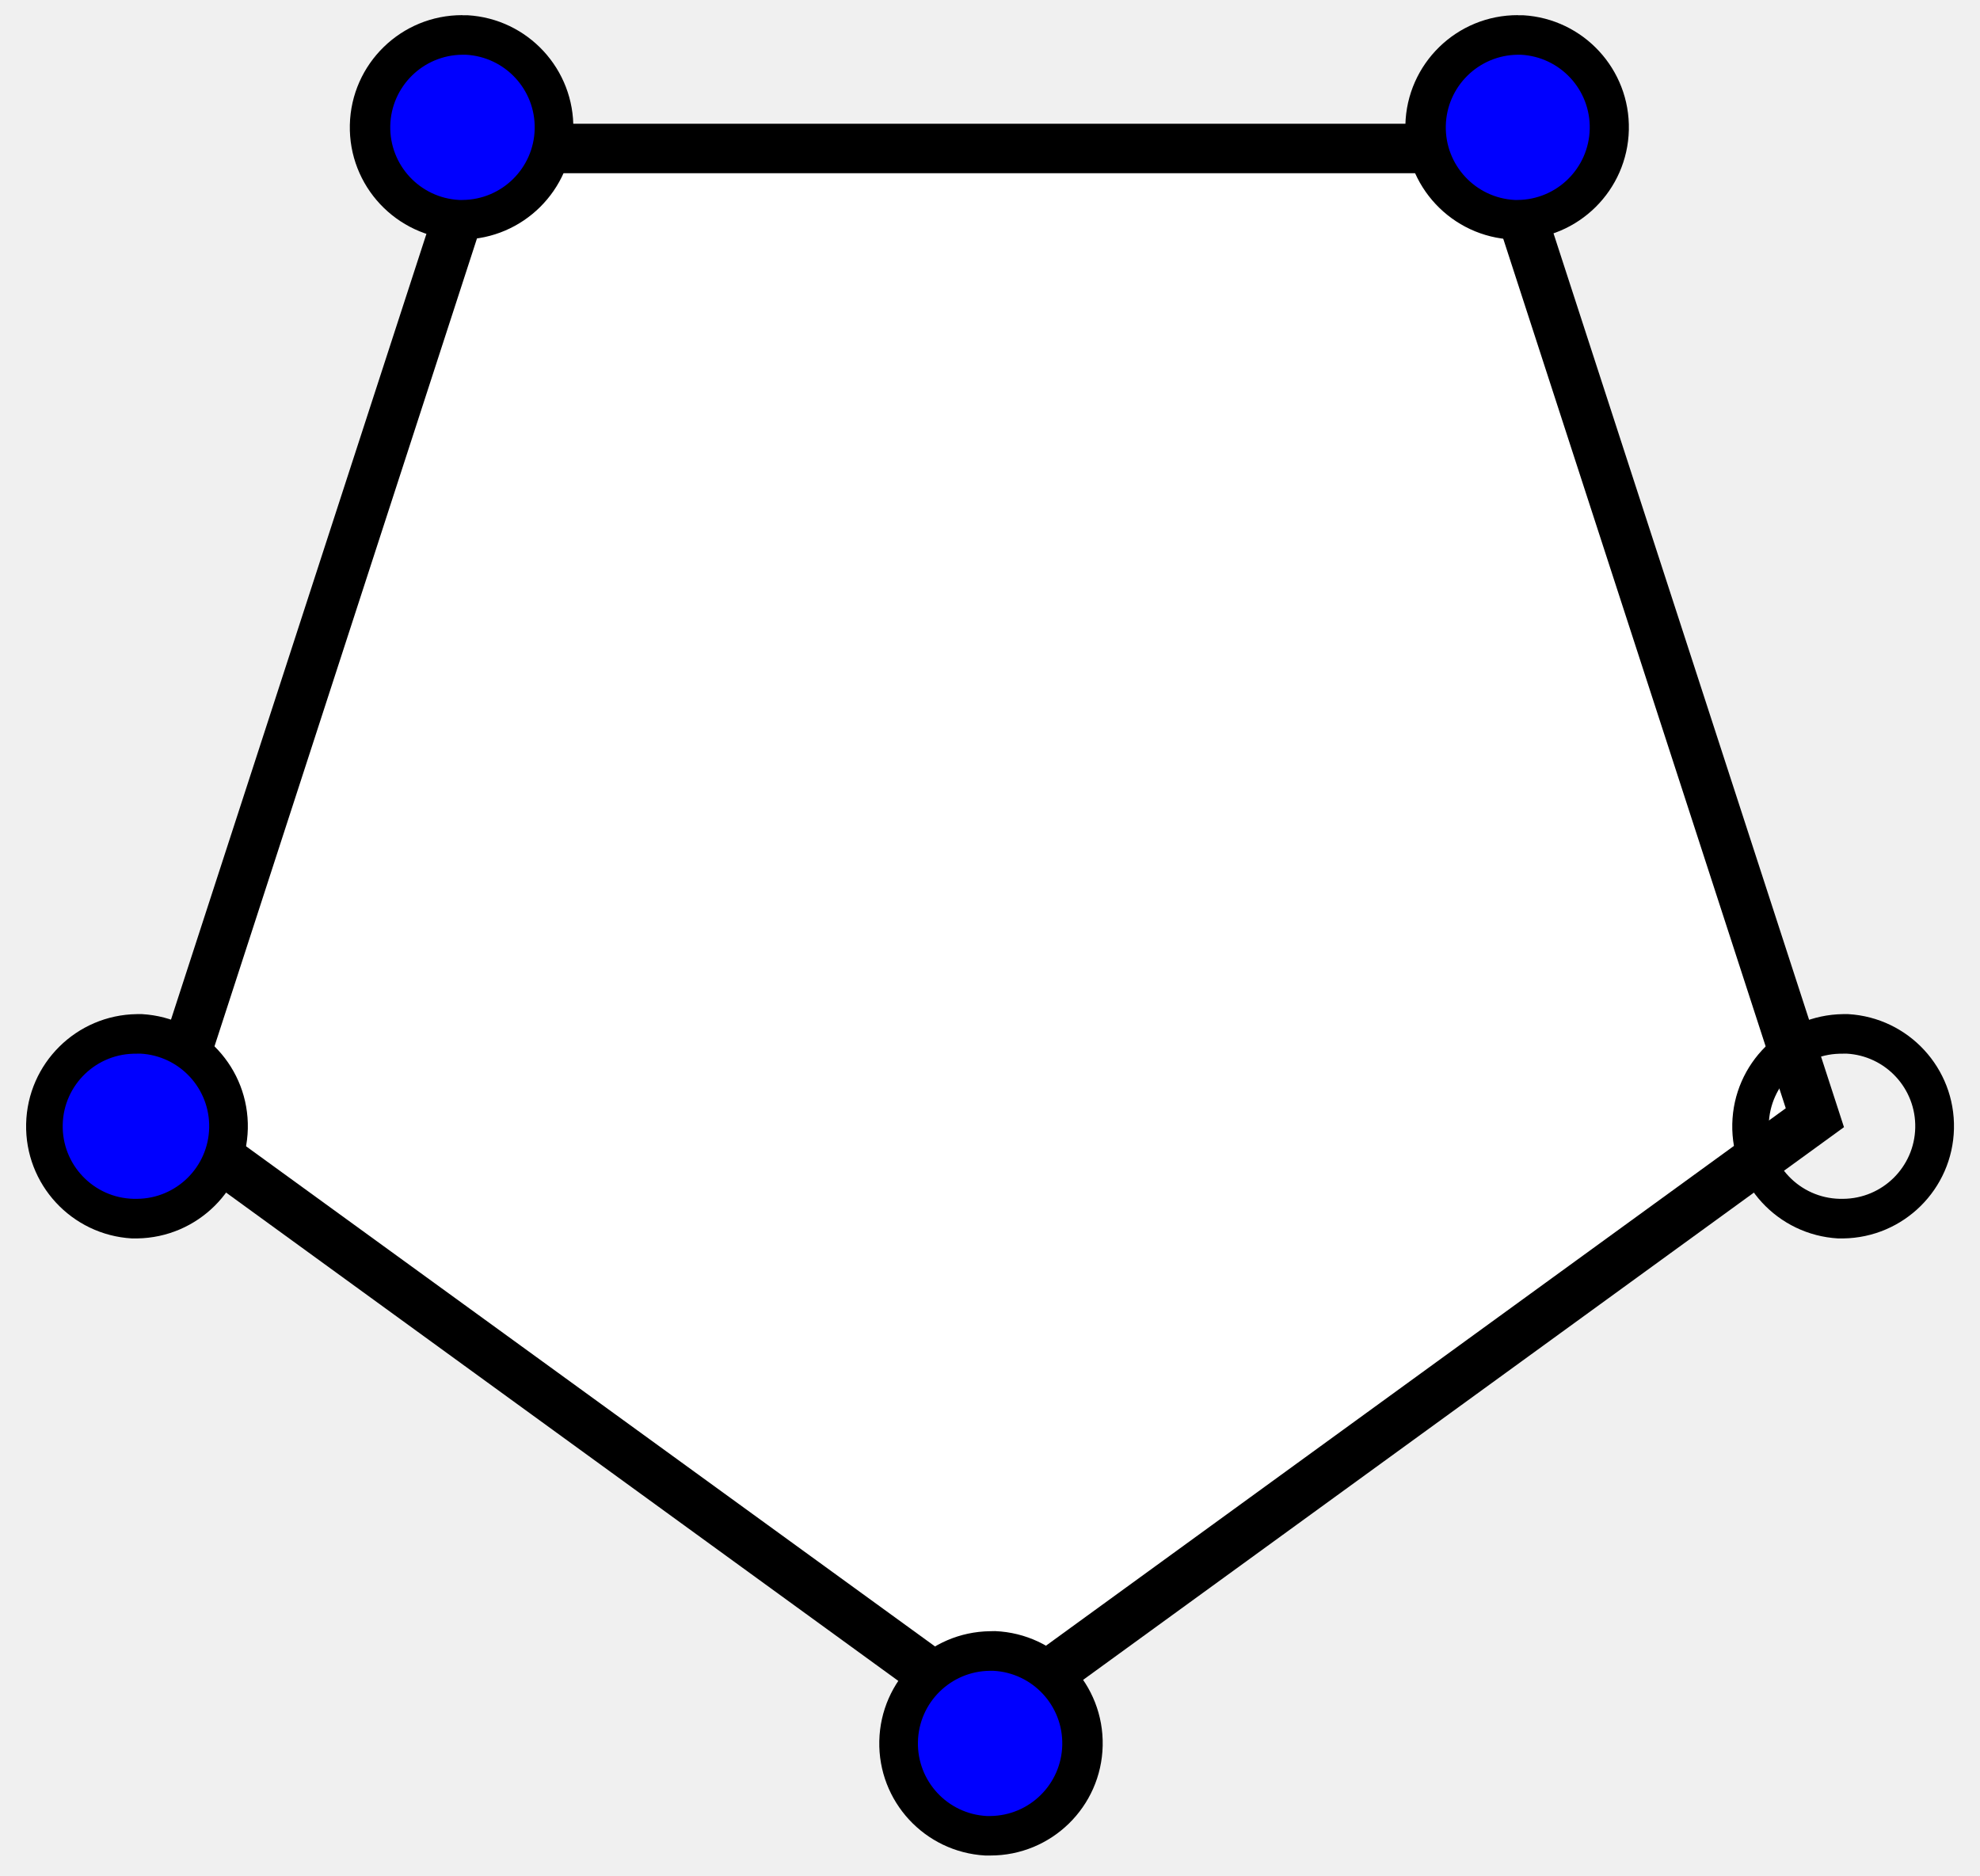
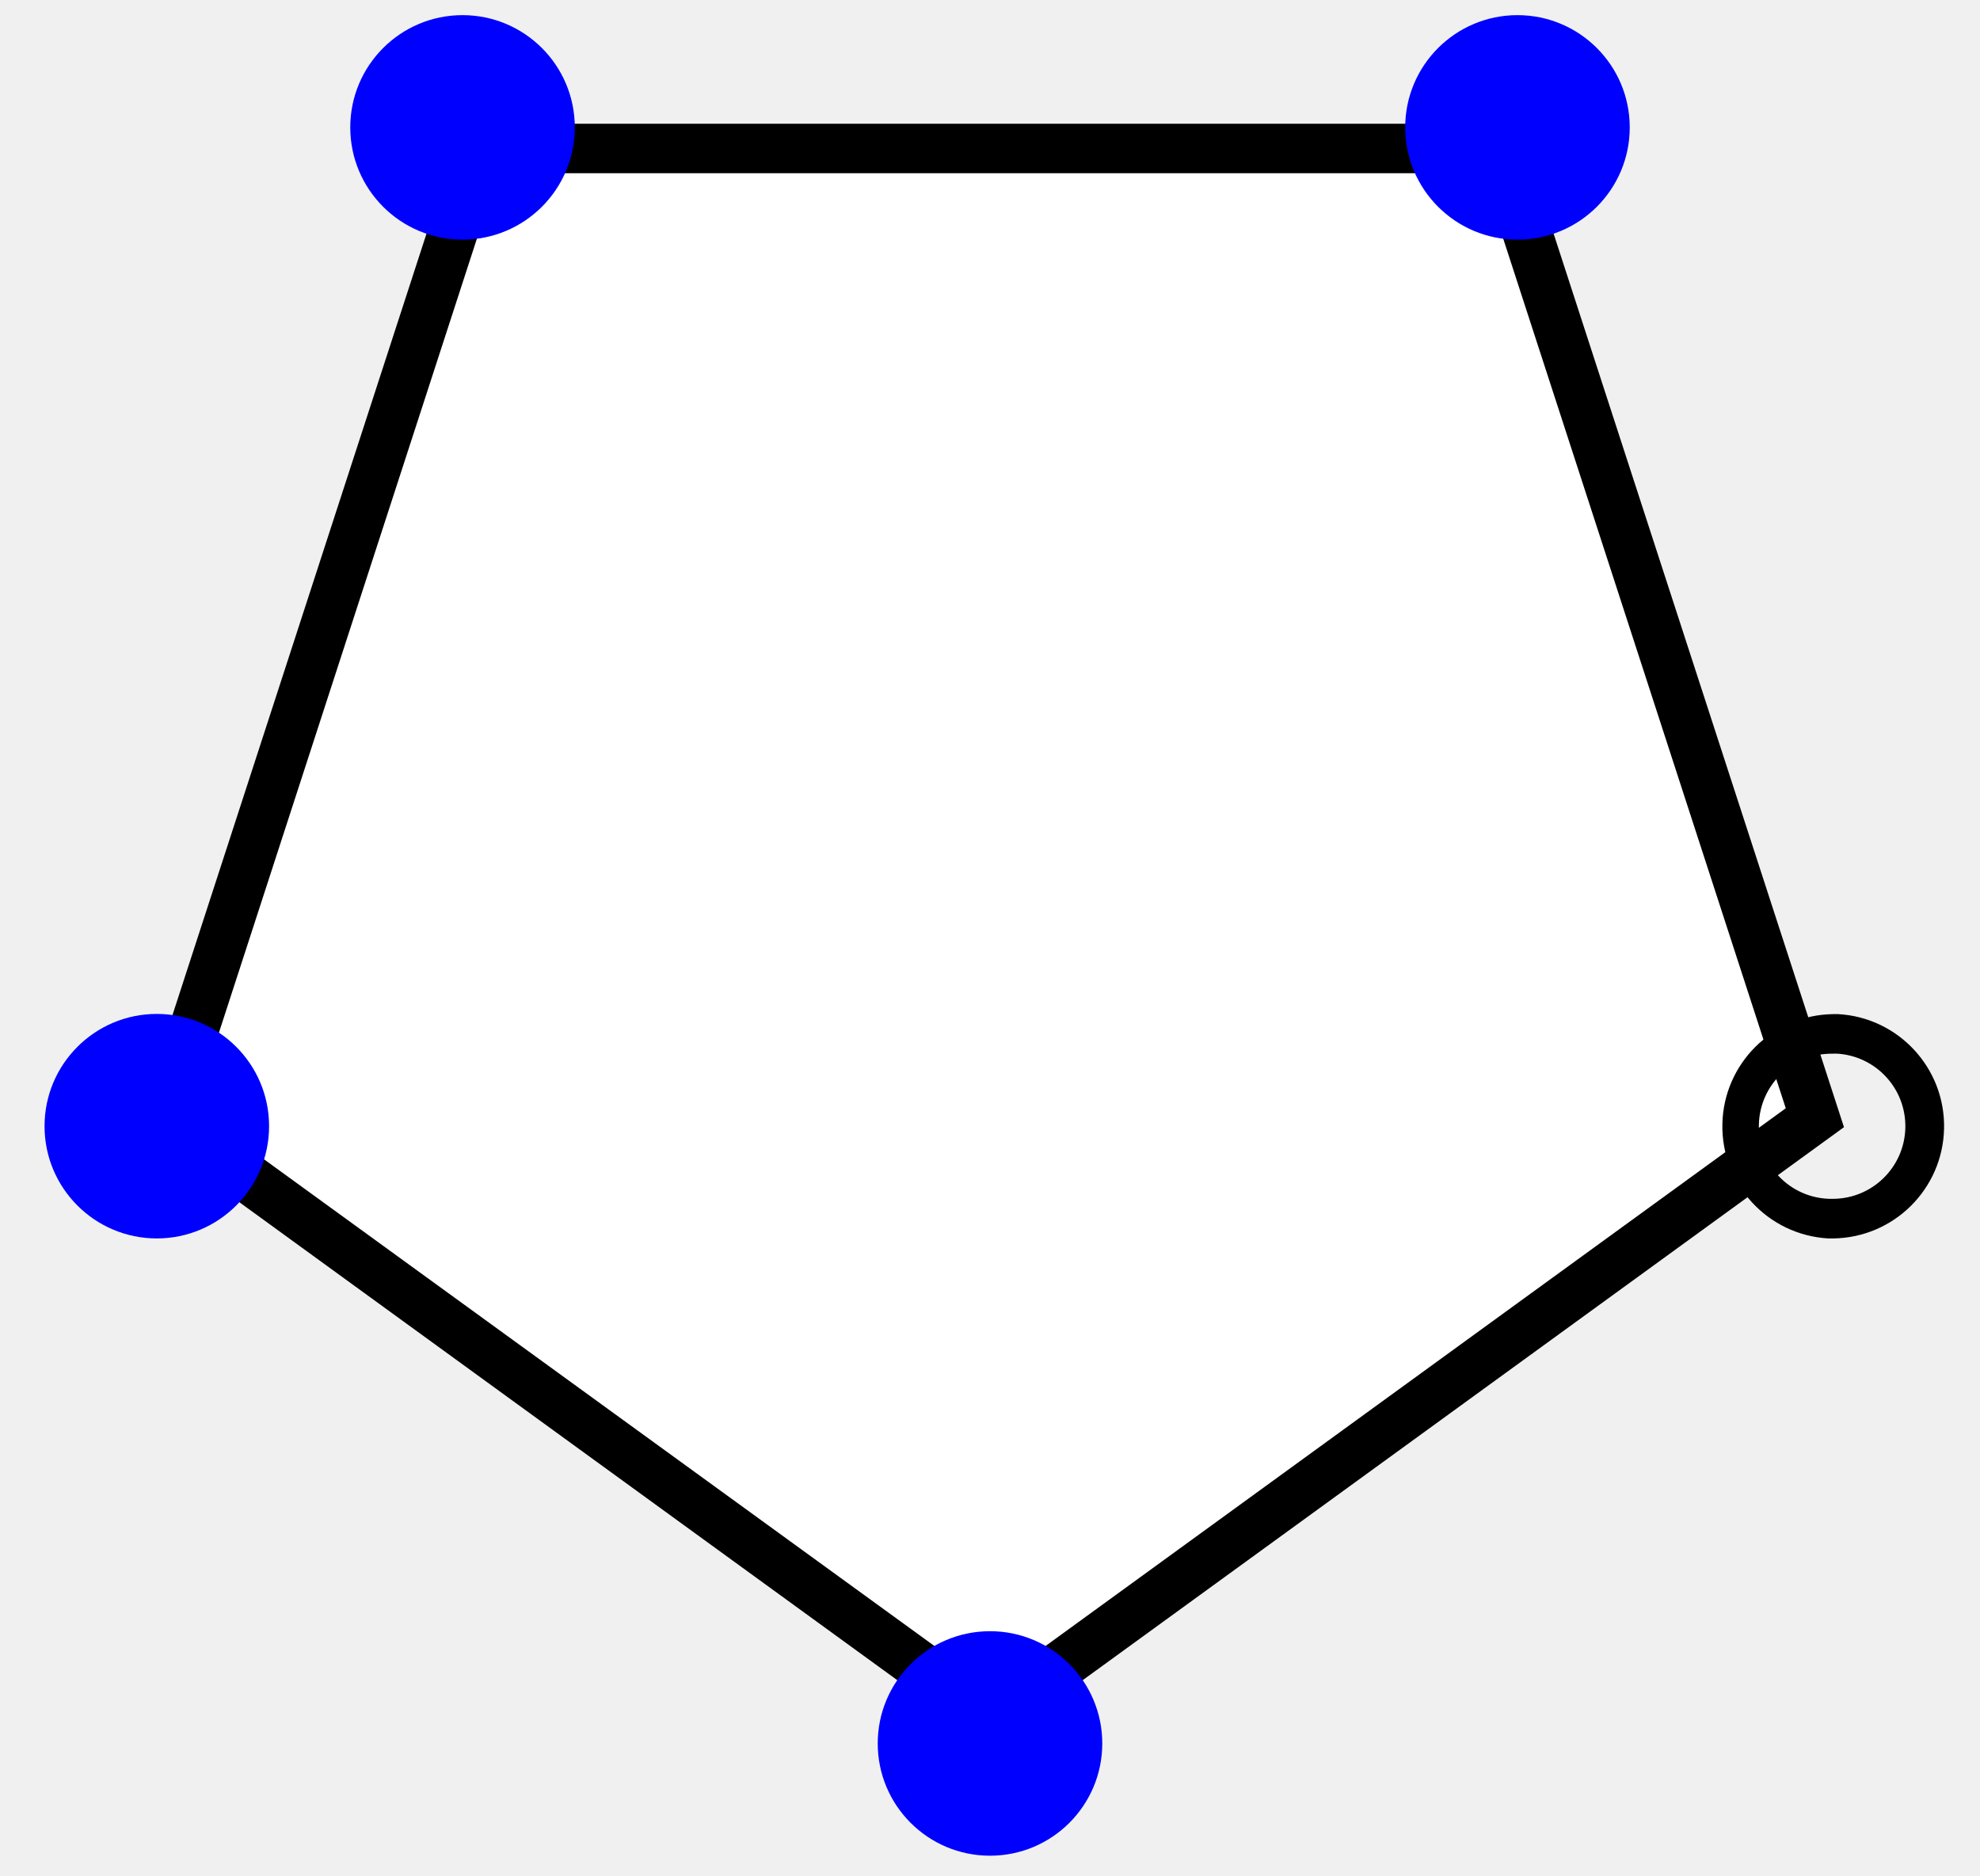
<svg xmlns="http://www.w3.org/2000/svg" id="Layer_1" data-name="Layer 1" viewBox="0 0 200 189.5">
  <defs>
    <style>.cls-1{fill:#fff;}.cls-2{fill:blue;}</style>
  </defs>
  <polygon class="cls-1" points="16.68 112.91 48.51 14.96 151.49 14.96 183.32 112.91 100 173.45 16.68 112.91" />
  <path d="M149.68,17.46l30.7,94.5L100,170.36,19.62,112l30.7-94.5h99.36m3.63-5H46.69L13.74,113.87,100,176.54l86.26-62.67L153.31,12.46Z" />
-   <path class="cls-2" d="M46.72,22.21h-.43a9.33,9.33,0,0,1,.42-18.66h.43a9.34,9.34,0,0,1-.42,18.67Z" />
-   <path d="M46.71,5.53h.34a7.34,7.34,0,0,1-.33,14.67h-.34a7.34,7.34,0,0,1,.33-14.67m0-4A11.34,11.34,0,0,0,46.2,24.2h.52a11.34,11.34,0,0,0,.51-22.66l-.52,0Z" />
-   <path class="cls-2" d="M153.29,22.21h-.43a9.33,9.33,0,0,1,.42-18.66h.43a9.34,9.34,0,0,1-.42,18.67Z" />
-   <path d="M153.28,5.53h.34a7.34,7.34,0,0,1-.33,14.67H153a7.34,7.34,0,0,1,.33-14.67m0-4a11.34,11.34,0,0,0-.51,22.67h.52a11.34,11.34,0,0,0,.51-22.66l-.52,0Z" />
-   <path d="M186.16,106.44h.34a7.34,7.34,0,0,1-.33,14.67h-.34a7.33,7.33,0,0,1,.33-14.66m0-4a11.34,11.34,0,0,0-.5,22.66h.52a11.34,11.34,0,0,0,.51-22.66Z" />
-   <path class="cls-2" d="M13.85,123.11h-.44a9.33,9.33,0,0,1,.42-18.66h.43a9.33,9.33,0,0,1-.41,18.66Z" />
-   <path d="M13.83,106.44h.34a7.34,7.34,0,0,1-.32,14.67H13.5a7.33,7.33,0,0,1,.33-14.66m0-4a11.34,11.34,0,0,0-.51,22.66h.53a11.34,11.34,0,0,0,.5-22.66Z" />
-   <path class="cls-2" d="M100,185.46h-.43a9.34,9.34,0,0,1,.41-18.67h.43a9.33,9.33,0,0,1-.41,18.66Z" />
-   <path d="M100,168.79h.34a7.34,7.34,0,0,1-.32,14.67h-.34a7.34,7.34,0,0,1,.32-14.67m0-4a11.34,11.34,0,0,0-.5,22.66l.52,0a11.34,11.34,0,0,0,.5-22.67Z" />
+   <circle class="cls-2" cx="46.72" cy="12.87" r="11.34" />
+   <circle class="cls-2" cx="153.28" cy="12.87" r="11.34" />
+   <path d="M185.16,106.44h.34a7.34,7.34,0,0,1-.33,14.67h-.34a7.33,7.33,0,0,1,.33-14.66m0-4a11.34,11.34,0,0,0-.5,22.66h.52a11.34,11.34,0,0,0,.51-22.66Z" />
+   <circle class="cls-2" cx="15.84" cy="113.77" r="11.34" />
+   <circle class="cls-2" cx="100" cy="176.13" r="11.34" />
</svg>
